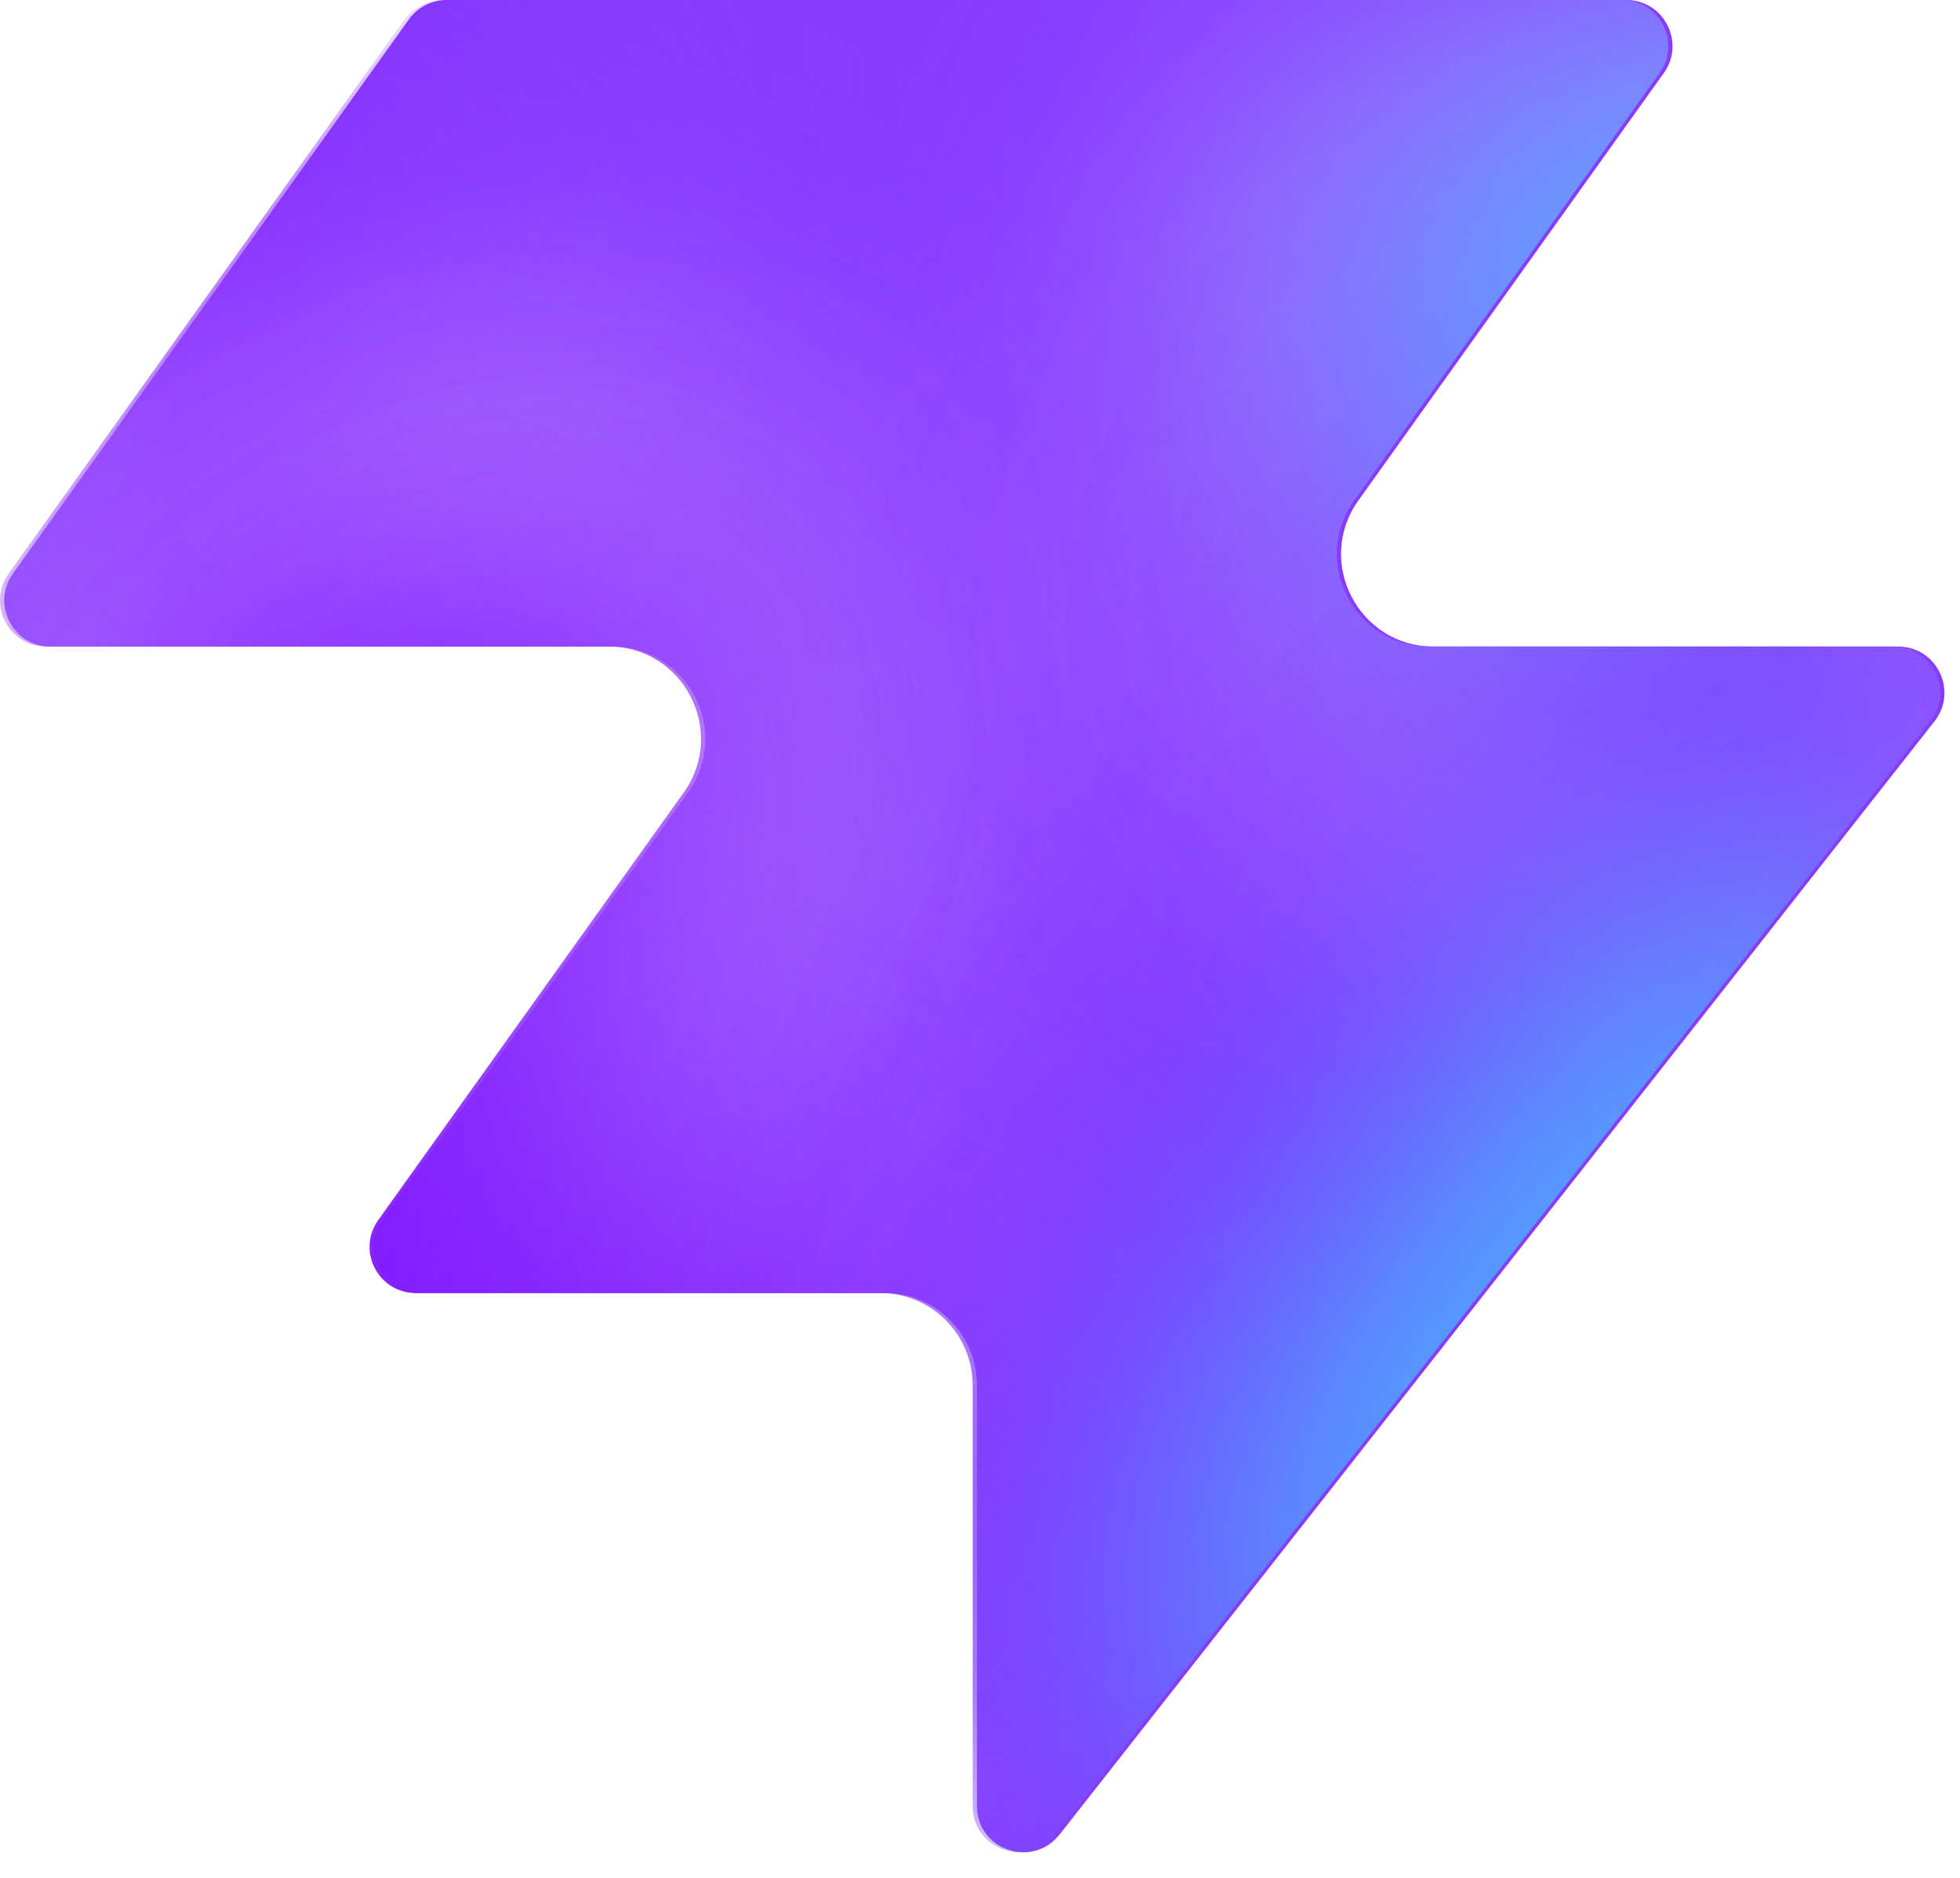
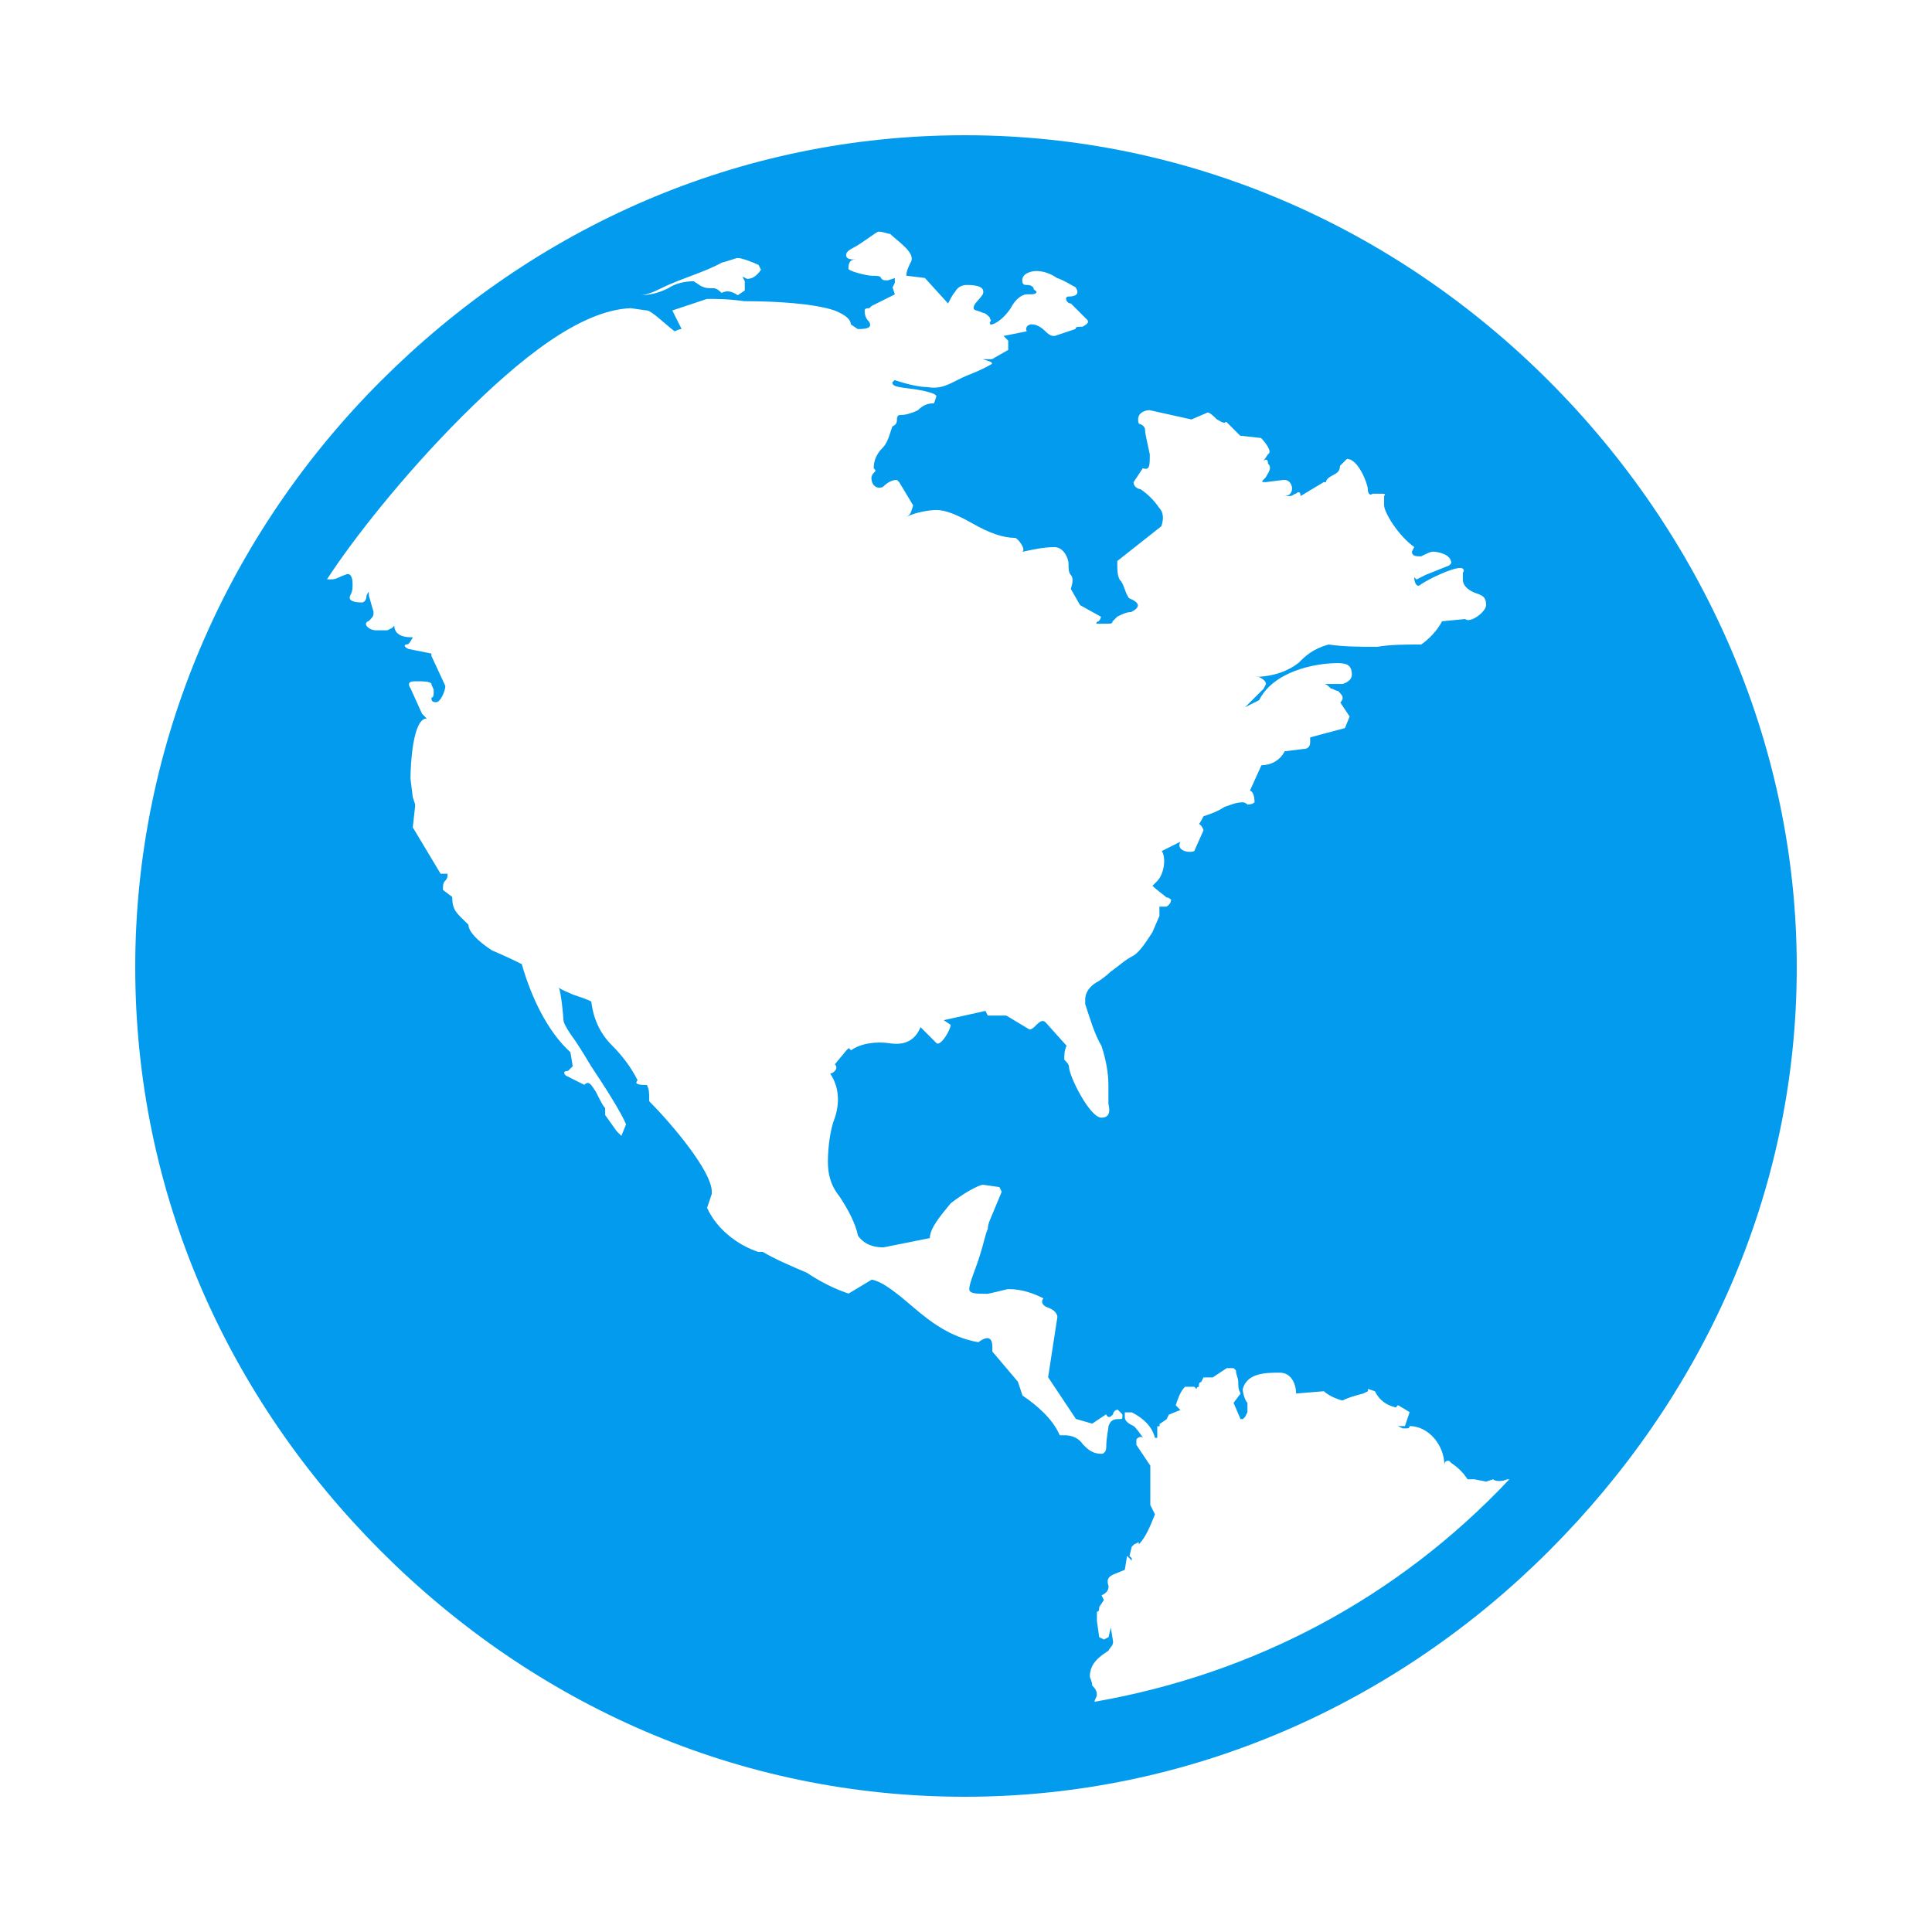
- <svg xmlns="http://www.w3.org/2000/svg" width="48" height="46" fill="none" viewBox="0 0 48 46">
-   <path fill="#863bff" d="M25.946 44.938c-.664.845-2.021.375-2.021-.698V33.937a2.26 2.26 0 0 0-2.262-2.262H10.287c-.92 0-1.456-1.04-.92-1.788l7.48-10.471c1.07-1.497 0-3.578-1.842-3.578H1.237c-.92 0-1.456-1.04-.92-1.788L10.013.474c.214-.297.556-.474.92-.474h28.894c.92 0 1.456 1.04.92 1.788l-7.48 10.471c-1.07 1.498 0 3.579 1.842 3.579h11.377c.943 0 1.473 1.088.89 1.83L25.947 44.94z" style="fill:#863bff;fill:color(display-p3 .525 .23 1);fill-opacity:1" />
-   <mask id="a" width="48" height="46" x="0" y="0" maskUnits="userSpaceOnUse" style="mask-type:alpha">
-     <path fill="#000" d="M25.842 44.938c-.664.844-2.021.375-2.021-.698V33.937a2.26 2.26 0 0 0-2.262-2.262H10.183c-.92 0-1.456-1.04-.92-1.788l7.48-10.471c1.07-1.498 0-3.579-1.842-3.579H1.133c-.92 0-1.456-1.04-.92-1.787L9.91.473c.214-.297.556-.474.92-.474h28.894c.92 0 1.456 1.04.92 1.788l-7.48 10.471c-1.07 1.498 0 3.578 1.842 3.578h11.377c.943 0 1.473 1.088.89 1.832L25.843 44.94z" style="fill:#000;fill-opacity:1" />
-   </mask>
-   <g mask="url(#a)">
-     <g filter="url(#b)">
-       <ellipse cx="5.508" cy="14.704" fill="#ede6ff" rx="5.508" ry="14.704" style="fill:#ede6ff;fill:color(display-p3 .927 .903 1);fill-opacity:1" transform="matrix(.00324 1 1 -.00324 -4.47 31.516)" />
-     </g>
-     <g filter="url(#c)">
-       <ellipse cx="10.399" cy="29.851" fill="#ede6ff" rx="10.399" ry="29.851" style="fill:#ede6ff;fill:color(display-p3 .927 .903 1);fill-opacity:1" transform="matrix(.00324 1 1 -.00324 -39.328 7.883)" />
-     </g>
-     <g filter="url(#d)">
-       <ellipse cx="5.508" cy="30.487" fill="#7e14ff" rx="5.508" ry="30.487" style="fill:#7e14ff;fill:color(display-p3 .492 .077 1);fill-opacity:1" transform="rotate(89.814 -25.913 -14.639)scale(1 -1)" />
-     </g>
-     <g filter="url(#e)">
-       <ellipse cx="5.508" cy="30.599" fill="#7e14ff" rx="5.508" ry="30.599" style="fill:#7e14ff;fill:color(display-p3 .492 .077 1);fill-opacity:1" transform="rotate(89.814 -32.644 -3.334)scale(1 -1)" />
-     </g>
-     <g filter="url(#f)">
-       <ellipse cx="5.508" cy="30.599" fill="#7e14ff" rx="5.508" ry="30.599" style="fill:#7e14ff;fill:color(display-p3 .492 .077 1);fill-opacity:1" transform="matrix(.00324 1 1 -.00324 -34.34 30.47)" />
-     </g>
-     <g filter="url(#g)">
-       <ellipse cx="14.072" cy="22.078" fill="#ede6ff" rx="14.072" ry="22.078" style="fill:#ede6ff;fill:color(display-p3 .927 .903 1);fill-opacity:1" transform="rotate(93.35 24.506 48.493)scale(-1 1)" />
-     </g>
-     <g filter="url(#h)">
-       <ellipse cx="3.47" cy="21.501" fill="#7e14ff" rx="3.47" ry="21.501" style="fill:#7e14ff;fill:color(display-p3 .492 .077 1);fill-opacity:1" transform="rotate(89.009 28.708 47.59)scale(-1 1)" />
-     </g>
-     <g filter="url(#i)">
-       <ellipse cx="3.47" cy="21.501" fill="#7e14ff" rx="3.47" ry="21.501" style="fill:#7e14ff;fill:color(display-p3 .492 .077 1);fill-opacity:1" transform="rotate(89.009 28.708 47.59)scale(-1 1)" />
-     </g>
-     <g filter="url(#j)">
-       <ellipse cx=".387" cy="8.972" fill="#7e14ff" rx="4.407" ry="29.108" style="fill:#7e14ff;fill:color(display-p3 .492 .077 1);fill-opacity:1" transform="rotate(39.51 .387 8.972)" />
-     </g>
-     <g filter="url(#k)">
-       <ellipse cx="47.523" cy="-6.092" fill="#7e14ff" rx="4.407" ry="29.108" style="fill:#7e14ff;fill:color(display-p3 .492 .077 1);fill-opacity:1" transform="rotate(37.892 47.523 -6.092)" />
-     </g>
-     <g filter="url(#l)">
-       <ellipse cx="41.412" cy="6.333" fill="#47bfff" rx="5.971" ry="9.665" style="fill:#47bfff;fill:color(display-p3 .28 .748 1);fill-opacity:1" transform="rotate(37.892 41.412 6.333)" />
-     </g>
-     <g filter="url(#m)">
-       <ellipse cx="-1.879" cy="38.332" fill="#7e14ff" rx="4.407" ry="29.108" style="fill:#7e14ff;fill:color(display-p3 .492 .077 1);fill-opacity:1" transform="rotate(37.892 -1.88 38.332)" />
-     </g>
-     <g filter="url(#n)">
-       <ellipse cx="-1.879" cy="38.332" fill="#7e14ff" rx="4.407" ry="29.108" style="fill:#7e14ff;fill:color(display-p3 .492 .077 1);fill-opacity:1" transform="rotate(37.892 -1.88 38.332)" />
-     </g>
-     <g filter="url(#o)">
-       <ellipse cx="35.651" cy="29.907" fill="#7e14ff" rx="4.407" ry="29.108" style="fill:#7e14ff;fill:color(display-p3 .492 .077 1);fill-opacity:1" transform="rotate(37.892 35.651 29.907)" />
-     </g>
-     <g filter="url(#p)">
-       <ellipse cx="38.418" cy="32.4" fill="#47bfff" rx="5.971" ry="15.297" style="fill:#47bfff;fill:color(display-p3 .28 .748 1);fill-opacity:1" transform="rotate(37.892 38.418 32.4)" />
-     </g>
-   </g>
-   <defs>
-     <filter id="b" width="60.045" height="41.654" x="-19.77" y="16.149" color-interpolation-filters="sRGB" filterUnits="userSpaceOnUse">
-       <feFlood flood-opacity="0" result="BackgroundImageFix" />
-       <feBlend in="SourceGraphic" in2="BackgroundImageFix" result="shape" />
-       <feGaussianBlur result="effect1_foregroundBlur_2002_17158" stdDeviation="7.659" />
-     </filter>
-     <filter id="c" width="90.34" height="51.437" x="-54.613" y="-7.533" color-interpolation-filters="sRGB" filterUnits="userSpaceOnUse">
-       <feFlood flood-opacity="0" result="BackgroundImageFix" />
-       <feBlend in="SourceGraphic" in2="BackgroundImageFix" result="shape" />
-       <feGaussianBlur result="effect1_foregroundBlur_2002_17158" stdDeviation="7.659" />
-     </filter>
-     <filter id="d" width="79.355" height="29.4" x="-49.64" y="2.03" color-interpolation-filters="sRGB" filterUnits="userSpaceOnUse">
-       <feFlood flood-opacity="0" result="BackgroundImageFix" />
-       <feBlend in="SourceGraphic" in2="BackgroundImageFix" result="shape" />
-       <feGaussianBlur result="effect1_foregroundBlur_2002_17158" stdDeviation="4.596" />
-     </filter>
-     <filter id="e" width="79.579" height="29.4" x="-45.045" y="20.029" color-interpolation-filters="sRGB" filterUnits="userSpaceOnUse">
-       <feFlood flood-opacity="0" result="BackgroundImageFix" />
-       <feBlend in="SourceGraphic" in2="BackgroundImageFix" result="shape" />
-       <feGaussianBlur result="effect1_foregroundBlur_2002_17158" stdDeviation="4.596" />
-     </filter>
-     <filter id="f" width="79.579" height="29.4" x="-43.513" y="21.178" color-interpolation-filters="sRGB" filterUnits="userSpaceOnUse">
-       <feFlood flood-opacity="0" result="BackgroundImageFix" />
-       <feBlend in="SourceGraphic" in2="BackgroundImageFix" result="shape" />
-       <feGaussianBlur result="effect1_foregroundBlur_2002_17158" stdDeviation="4.596" />
-     </filter>
-     <filter id="g" width="74.749" height="58.852" x="15.756" y="-17.901" color-interpolation-filters="sRGB" filterUnits="userSpaceOnUse">
-       <feFlood flood-opacity="0" result="BackgroundImageFix" />
-       <feBlend in="SourceGraphic" in2="BackgroundImageFix" result="shape" />
-       <feGaussianBlur result="effect1_foregroundBlur_2002_17158" stdDeviation="7.659" />
-     </filter>
-     <filter id="h" width="61.377" height="25.362" x="23.548" y="2.284" color-interpolation-filters="sRGB" filterUnits="userSpaceOnUse">
-       <feFlood flood-opacity="0" result="BackgroundImageFix" />
-       <feBlend in="SourceGraphic" in2="BackgroundImageFix" result="shape" />
-       <feGaussianBlur result="effect1_foregroundBlur_2002_17158" stdDeviation="4.596" />
-     </filter>
-     <filter id="i" width="61.377" height="25.362" x="23.548" y="2.284" color-interpolation-filters="sRGB" filterUnits="userSpaceOnUse">
-       <feFlood flood-opacity="0" result="BackgroundImageFix" />
-       <feBlend in="SourceGraphic" in2="BackgroundImageFix" result="shape" />
-       <feGaussianBlur result="effect1_foregroundBlur_2002_17158" stdDeviation="4.596" />
-     </filter>
-     <filter id="j" width="56.045" height="63.649" x="-27.636" y="-22.853" color-interpolation-filters="sRGB" filterUnits="userSpaceOnUse">
-       <feFlood flood-opacity="0" result="BackgroundImageFix" />
-       <feBlend in="SourceGraphic" in2="BackgroundImageFix" result="shape" />
-       <feGaussianBlur result="effect1_foregroundBlur_2002_17158" stdDeviation="4.596" />
-     </filter>
-     <filter id="k" width="54.814" height="64.646" x="20.116" y="-38.415" color-interpolation-filters="sRGB" filterUnits="userSpaceOnUse">
-       <feFlood flood-opacity="0" result="BackgroundImageFix" />
-       <feBlend in="SourceGraphic" in2="BackgroundImageFix" result="shape" />
-       <feGaussianBlur result="effect1_foregroundBlur_2002_17158" stdDeviation="4.596" />
-     </filter>
-     <filter id="l" width="33.541" height="35.313" x="24.641" y="-11.323" color-interpolation-filters="sRGB" filterUnits="userSpaceOnUse">
-       <feFlood flood-opacity="0" result="BackgroundImageFix" />
-       <feBlend in="SourceGraphic" in2="BackgroundImageFix" result="shape" />
-       <feGaussianBlur result="effect1_foregroundBlur_2002_17158" stdDeviation="4.596" />
-     </filter>
-     <filter id="m" width="54.814" height="64.646" x="-29.286" y="6.009" color-interpolation-filters="sRGB" filterUnits="userSpaceOnUse">
-       <feFlood flood-opacity="0" result="BackgroundImageFix" />
-       <feBlend in="SourceGraphic" in2="BackgroundImageFix" result="shape" />
-       <feGaussianBlur result="effect1_foregroundBlur_2002_17158" stdDeviation="4.596" />
-     </filter>
-     <filter id="n" width="54.814" height="64.646" x="-29.286" y="6.009" color-interpolation-filters="sRGB" filterUnits="userSpaceOnUse">
-       <feFlood flood-opacity="0" result="BackgroundImageFix" />
-       <feBlend in="SourceGraphic" in2="BackgroundImageFix" result="shape" />
-       <feGaussianBlur result="effect1_foregroundBlur_2002_17158" stdDeviation="4.596" />
-     </filter>
-     <filter id="o" width="54.814" height="64.646" x="8.244" y="-2.416" color-interpolation-filters="sRGB" filterUnits="userSpaceOnUse">
-       <feFlood flood-opacity="0" result="BackgroundImageFix" />
-       <feBlend in="SourceGraphic" in2="BackgroundImageFix" result="shape" />
-       <feGaussianBlur result="effect1_foregroundBlur_2002_17158" stdDeviation="4.596" />
-     </filter>
-     <filter id="p" width="39.409" height="43.623" x="18.713" y="10.588" color-interpolation-filters="sRGB" filterUnits="userSpaceOnUse">
-       <feFlood flood-opacity="0" result="BackgroundImageFix" />
-       <feBlend in="SourceGraphic" in2="BackgroundImageFix" result="shape" />
-       <feGaussianBlur result="effect1_foregroundBlur_2002_17158" stdDeviation="4.596" />
-     </filter>
-   </defs>
+ <svg xmlns="http://www.w3.org/2000/svg" width="500" height="500" viewBox="0 0 500 500" fill="none">
+   <path d="M400.827 98.578C440.417 138.168 465 192.131 465 250.297C465 309.078 440.417 361.851 400.827 401.422C361.237 440.993 307.869 465 249.703 465C190.922 465 138.149 441.012 98.578 401.422C59.007 361.832 35 309.059 35 250.297C35 192.131 58.988 138.149 98.578 98.578C138.168 59.007 190.941 35 249.703 35C307.869 35 361.257 58.988 400.827 98.578ZM274.285 371.447H275.494C277.298 371.447 279.102 372.042 280.292 373.845C281.501 375.054 282.691 376.244 285.09 376.244C285.685 376.244 286.299 375.649 286.299 374.44C286.299 372.042 286.894 369.643 286.894 369.048C287.489 367.244 288.697 367.244 289.887 367.244C290.482 367.244 290.482 367.244 290.482 366.035L289.273 364.826C288.678 364.826 288.064 365.421 288.064 366.035C287.469 366.63 286.855 367.244 286.26 366.035L282.653 368.434L278.45 367.225L271.253 356.421L273.652 340.819C273.652 340.224 273.057 339.015 271.253 338.42C269.45 337.825 269.45 336.616 270.044 336.021C267.646 334.812 264.652 333.622 261.044 333.622C260.449 333.622 258.645 334.217 255.652 334.831C252.658 334.831 250.854 334.831 250.854 333.622C250.854 331.818 252.658 328.23 253.848 324.027C254.443 322.223 255.057 319.229 255.652 318.02C255.652 316.811 256.246 315.622 256.246 315.622L259.24 308.425L258.645 307.216L254.443 306.621C253.234 306.621 249.05 309.02 246.037 311.419C243.043 315.027 240.645 318.02 240.645 320.419L228.651 322.818C226.252 322.818 223.853 322.223 222.049 319.824C221.454 316.831 219.65 313.223 217.252 309.634C214.853 306.641 214.258 303.628 214.258 300.634C214.258 297.026 214.853 292.229 216.062 289.235C217.271 285.627 217.271 281.444 214.853 277.836C215.448 277.836 217.252 276.627 216.062 275.437L219.055 271.829L219.65 271.234L220.245 271.829C222.644 270.025 226.847 269.43 230.435 270.025C234.638 270.62 237.037 268.816 238.227 265.823L242.429 270.025C243.638 270.62 246.037 266.417 246.037 265.228L244.233 264.019L255.037 261.62L255.632 262.829H260.43L266.437 266.437C267.032 266.437 267.646 265.842 268.241 265.228C269.45 264.019 270.044 264.019 270.639 264.633L276.032 270.639C275.437 271.848 275.437 273.038 275.437 274.247C276.032 274.842 276.646 275.456 276.646 276.051C276.646 278.45 282.038 289.254 285.051 289.254C286.855 289.254 287.45 288.045 286.855 285.646V280.849C286.855 277.855 286.26 274.247 285.051 270.659C283.247 267.665 282.058 263.462 280.849 259.854V258.645C280.849 256.841 282.058 255.037 284.456 253.848C286.26 252.639 287.45 251.449 287.45 251.449C289.254 250.24 291.058 248.455 293.457 247.246C295.261 246.037 297.065 243.043 298.254 241.24L300.058 237.037V234.638H301.862C301.862 234.638 303.071 234.043 303.071 232.834C303.071 232.834 302.476 232.239 301.862 232.239C301.267 231.644 299.463 230.435 298.254 229.246L299.463 228.037C301.267 226.233 301.862 222.03 300.672 220.245L305.47 217.846C304.261 220.245 307.869 220.84 309.078 220.245L311.477 214.853C310.268 211.859 309.673 214.853 311.477 211.245C313.28 210.65 315.084 210.036 316.869 208.846C318.673 208.251 319.863 207.637 321.667 207.637C322.262 207.637 322.876 208.232 322.876 208.232C324.085 208.232 324.68 207.637 324.68 207.637C324.68 205.833 324.085 204.643 323.471 204.643L326.464 198.042C328.863 198.042 331.262 196.833 332.471 194.434L337.268 193.839C338.477 193.839 339.072 193.244 339.072 192.035V190.826L348.073 188.427L349.282 185.434L346.883 181.826C346.883 181.826 347.478 181.231 347.478 180.617C347.478 180.003 346.883 179.408 346.269 178.813C345.674 178.813 345.06 178.218 344.465 178.218C343.87 177.623 343.256 177.009 342.661 177.009H347.459C347.459 177.009 349.857 176.414 349.857 174.61C349.857 172.212 348.648 171.617 346.25 171.617C339.648 171.617 329.458 174.015 325.85 181.212L322.242 183.016L327.04 178.218L327.635 177.009C327.635 176.414 327.04 175.8 325.831 175.205H324.027C330.034 175.205 333.622 173.401 336.021 171.597C337.825 169.794 339.629 167.99 343.812 166.8C348.015 167.395 352.218 167.395 356.401 167.395C360.009 166.8 363.598 166.8 367.8 166.8C369.604 165.591 372.003 163.192 373.193 160.793L379.2 160.198C380.409 161.407 384.592 158.394 384.592 156.591C384.592 154.787 383.997 154.192 382.193 153.597C380.389 153.002 378.585 151.793 378.585 149.989V148.185C379.18 147.59 378.585 146.976 377.991 146.976C375.592 146.976 369.585 149.97 367.8 151.179C366.591 152.388 365.997 150.584 365.997 149.375L366.591 149.97L368.99 148.761L374.997 146.362L375.592 145.767C375.592 143.368 371.984 142.773 370.794 142.773C370.199 142.773 368.99 143.368 367.8 143.982C366.591 143.982 365.402 143.982 365.402 142.773L365.997 141.564C361.794 138.571 358.205 132.564 358.205 130.76V128.361C358.8 127.767 358.205 127.767 356.996 127.767H355.192C354.597 128.361 353.983 127.767 353.983 126.558C353.983 125.349 351.585 118.766 348.591 118.766L346.787 120.57C346.787 121.779 346.192 122.374 344.983 122.969C343.774 123.564 343.179 124.178 343.179 124.773H342.584L336.578 128.381C336.578 127.172 335.983 127.172 335.369 127.786C334.774 127.786 334.774 128.381 333.565 128.381H332.356C335.349 128.381 334.755 124.178 332.356 124.178L327.558 124.773C326.349 124.773 326.349 124.773 327.558 123.564C328.153 122.355 329.362 121.165 328.153 119.956C328.153 118.747 327.558 118.747 326.944 119.361L328.153 117.557C329.362 116.962 327.558 114.564 326.349 113.355L320.957 112.76L317.349 109.152C316.754 109.747 316.14 109.152 314.95 108.557C314.355 107.962 313.146 106.753 312.551 106.753L308.349 108.557L297.544 106.158C296.335 106.158 294.551 106.753 294.551 108.557C294.551 109.152 294.551 109.766 295.145 109.766C296.354 110.361 296.354 110.975 296.354 111.57C296.354 112.165 296.949 114.564 297.563 117.576C297.563 120.57 297.563 121.779 295.76 121.184L293.361 124.792C293.361 126.001 294.57 126.596 295.165 126.596C296.969 127.805 298.772 129.59 299.962 131.394C301.171 132.603 301.171 134.387 300.557 136.191L289.158 145.191V145.786C289.158 147.59 289.158 148.78 289.753 149.989C290.962 151.198 290.962 152.983 292.152 154.787C295.145 155.996 295.145 157.185 292.747 158.394C291.538 158.394 290.348 158.989 289.139 159.603L287.93 160.812C287.93 161.407 287.335 161.407 286.721 161.407H283.727C283.727 161.407 283.727 160.812 284.322 160.812C284.322 160.812 284.917 160.218 284.917 159.603L279.524 156.61L277.126 152.407C277.721 150.603 277.721 149.413 277.126 148.799C276.531 148.185 276.531 146.995 276.531 145.806C276.531 144.616 275.322 141.603 272.923 141.603C269.929 141.603 267.53 142.198 264.518 142.812C265.727 142.217 263.309 139.204 262.714 139.204C259.72 139.204 256.112 137.995 251.909 135.596C247.707 133.197 244.713 131.988 242.314 131.988C240.51 131.988 236.922 132.583 234.523 133.792C235.732 133.197 235.732 132.583 236.327 130.799L232.719 124.792L232.124 124.197C230.915 124.197 229.725 124.792 228.516 126.001C227.307 126.596 225.523 126.001 225.523 123.602C225.523 123.007 226.118 122.393 226.118 122.393C226.712 121.798 226.712 121.798 226.118 121.184C226.118 119.38 226.712 117.576 228.516 115.792C229.725 114.583 230.32 112.184 230.915 110.399C232.124 109.804 232.124 109.19 232.124 108.595C232.124 107.386 232.719 107.386 233.333 107.386C234.542 107.386 236.327 106.791 237.536 106.177C238.745 104.968 239.935 104.373 241.739 104.373L242.333 102.57C242.333 101.975 240.53 101.361 236.941 100.766C232.738 100.171 230.934 100.171 230.934 98.962L231.529 98.367C235.137 99.576 238.131 100.171 239.935 100.171C243.542 100.766 245.327 99.576 248.935 97.772C250.144 97.177 253.733 95.968 256.726 94.164C256.726 93.569 256.131 93.569 254.327 92.955H256.726L260.929 90.556V88.157L259.72 86.948L265.727 85.74C265.132 84.531 266.321 83.936 266.936 83.936C268.145 83.936 269.334 84.531 270.543 85.74C271.752 86.948 272.347 86.948 272.942 86.948L278.335 85.145C278.335 84.55 278.93 84.55 280.139 84.55C281.348 83.955 281.942 83.341 281.348 82.746L277.145 78.543C275.936 78.543 275.341 76.739 276.55 76.739C278.354 76.739 279.544 76.144 278.354 74.34C277.145 73.746 275.36 72.537 273.556 71.942C271.752 70.733 269.948 70.138 268.164 70.138C266.955 70.138 264.556 70.733 264.556 72.537C264.556 73.746 265.151 73.746 265.765 73.746C266.974 73.746 267.569 74.34 267.569 74.954C268.778 75.549 268.164 76.163 266.974 76.163H265.765C264.556 76.163 262.771 77.373 261.562 79.771C260.353 81.575 258.569 83.379 256.765 83.974C256.17 83.974 256.17 83.974 256.17 83.379C256.765 82.784 256.17 82.784 256.17 82.17C255.575 81.575 254.961 80.961 254.366 80.961C253.157 80.366 251.967 80.366 251.967 79.752C251.967 78.543 253.176 77.948 254.366 76.144C254.961 74.34 253.157 73.746 250.163 73.746C248.954 73.746 247.764 74.34 247.169 75.549C246.575 76.144 245.96 77.353 245.366 78.543L239.359 71.942L234.561 71.347C234.561 70.138 235.156 68.948 235.77 67.739C236.979 65.34 232.162 62.346 230.378 60.542C229.783 60.542 228.574 59.948 227.384 59.948C226.789 59.948 223.181 62.941 220.783 64.15C219.574 64.745 218.979 65.359 218.979 65.954C218.979 67.163 220.188 67.163 221.972 67.163H221.377C220.168 67.163 219.574 67.758 219.574 69.562C219.574 70.157 224.371 71.366 225.58 71.366C226.789 71.366 227.979 71.366 227.979 71.961C228.574 72.556 228.574 72.556 229.783 72.556L231.587 71.961V73.17L230.992 74.379L231.587 76.183L225.58 79.176L224.985 79.771C224.39 79.771 223.776 79.771 223.776 80.366C223.776 80.961 223.776 82.17 224.985 83.36C225.58 84.569 224.985 85.164 221.992 85.164L220.188 83.955C220.188 82.746 218.979 81.556 215.985 80.347C210.592 78.543 200.997 77.948 192.592 77.948C188.389 77.353 185.395 77.353 182.997 77.353L173.996 80.347L176.395 85.145C175.8 85.145 174.591 85.74 174.591 85.74C172.192 83.936 168.585 80.347 167.395 80.347L163.192 79.752C149.989 80.347 134.406 92.955 119.419 107.943C104.431 122.931 91.228 139.722 84.626 149.932H85.835C87.044 149.932 87.639 149.337 89.443 148.722C90.652 148.128 91.247 149.317 91.247 151.121C91.247 152.33 91.247 152.925 90.652 154.115C90.057 155.305 91.247 155.919 93.646 155.919C94.241 155.919 94.855 155.324 94.855 154.115C95.45 152.906 95.45 152.906 95.45 154.115L96.659 158.318V158.913C96.659 159.508 96.064 160.122 95.45 160.717C93.646 161.311 95.45 163.115 97.254 163.115H100.247L101.456 162.52L102.051 161.926C102.051 164.324 104.45 164.919 106.254 164.919H106.849C106.849 164.919 106.254 166.128 105.64 166.723C104.431 166.723 104.431 167.318 105.64 167.932L111.647 169.141V169.736L115.254 177.527C115.254 178.736 114.045 181.73 112.856 181.73C111.666 181.73 111.647 181.135 111.647 180.521C112.241 180.521 112.241 179.926 112.241 178.717C112.241 178.122 111.647 177.508 111.647 176.913C111.052 176.318 109.843 176.318 107.444 176.318C106.849 176.318 105.045 176.318 106.235 178.122L109.229 184.724L110.438 185.933C106.83 185.933 106.235 197.927 106.235 201.535L106.83 206.332L107.425 208.136V208.731L106.83 214.123L114.026 226.118H115.83C115.83 226.712 115.83 227.326 115.235 227.921C114.64 228.516 114.64 229.13 114.64 230.32L117.039 232.124C117.039 235.732 118.248 236.327 121.242 239.321C121.242 241.124 123.641 243.523 127.248 245.922C131.451 247.726 133.85 248.916 135.04 249.53C137.439 257.935 141.641 266.916 147.629 272.328L148.224 275.936L147.015 277.145C145.806 277.145 145.806 277.74 146.42 278.354L151.217 280.753C152.426 279.544 153.021 280.753 154.211 282.557C155.42 284.955 156.015 286.164 156.61 286.759V288.563L159.603 292.766L160.812 293.975L162.021 290.981C160.812 287.987 156.629 281.386 153.021 275.993C151.217 273 149.413 269.987 147.629 267.588C146.42 265.784 145.825 264.594 145.825 263.98C145.825 263.366 145.23 256.784 144.616 255.575C145.211 256.17 147.015 256.784 148.224 257.379C150.027 257.974 151.831 258.588 153.021 259.183C153.616 263.98 155.42 267.588 158.414 270.582C160.812 272.981 163.211 275.974 165.015 279.582C163.806 280.791 166.224 280.791 167.414 280.791C168.009 282 168.009 282.595 168.009 284.994C173.401 290.386 184.206 302.994 184.206 308.387V308.982L182.997 312.59C185.395 317.982 190.788 322.185 196.2 323.989H197.409C200.402 325.793 204.605 327.597 208.808 329.381C212.416 331.78 216.004 333.584 219.612 334.774L225.619 331.166C228.612 331.761 232.22 334.774 236.423 338.362C240.625 341.951 246.018 346.154 253.214 347.363C255.613 345.559 256.822 346.154 256.822 348.572V349.781L263.424 357.572L264.633 361.18C268.24 363.579 272.424 367.186 274.228 371.37L274.285 371.447ZM196.929 69.792L196.334 68.583C195.125 67.988 192.131 66.779 190.941 66.779C190.347 66.779 189.138 67.374 186.739 67.988C182.536 70.387 175.935 72.191 171.137 74.59C168.738 75.799 166.934 76.394 165.744 76.394C168.143 76.394 170.542 75.799 172.941 74.59C174.745 73.381 177.144 72.786 179.542 72.786L181.346 73.995C182.555 74.59 183.15 74.59 184.34 74.59C184.935 74.59 185.549 74.59 186.739 75.799C187.948 75.204 189.138 75.204 190.941 76.394L192.745 75.185V72.786L192.15 71.577L193.359 72.172C194.568 72.172 195.758 71.577 196.967 69.773L196.929 69.792ZM287.469 421.207L288.064 424.815C288.064 426.024 287.469 426.024 286.855 427.214C285.051 428.423 282.058 430.208 282.058 433.816C282.058 434.41 282.653 435.025 282.653 436.214C283.247 436.809 283.862 437.423 283.862 438.613C283.862 439.208 283.267 439.822 283.267 440.417C324.641 433.221 361.832 413.435 390.618 382.846H390.023C388.814 383.441 387.029 383.441 386.415 382.846L384.611 383.441L381.618 382.846H379.814C378.605 381.042 377.415 379.852 375.611 378.643L375.016 378.048C374.421 378.048 373.807 378.048 373.807 379.257C373.807 373.865 369.604 369.067 364.807 369.067C364.807 369.662 364.212 369.662 364.212 369.662H363.003L361.794 369.067H363.598L364.807 365.459L361.813 363.655L361.218 364.25C358.819 363.655 357.015 362.446 355.826 360.048L354.022 359.453V360.048L352.813 360.642C350.414 361.237 348.61 361.851 347.42 362.446C345.021 361.851 343.218 360.642 342.623 360.048L335.426 360.642C335.426 358.244 334.217 355.25 331.223 355.25C327.616 355.25 322.818 355.25 321.628 359.453C321.628 360.662 322.223 362.446 322.837 363.06V365.459L322.242 366.668L321.647 367.263H321.053L319.249 363.06L321.053 360.662C320.458 359.453 320.458 358.858 320.458 357.668C320.458 356.478 319.863 355.864 319.863 354.674L319.268 354.079H317.464L313.856 356.478H311.457L310.862 357.687C310.268 357.687 310.268 358.282 310.268 358.896C310.268 358.896 309.673 358.896 309.673 359.491L309.078 358.896H306.679C305.47 360.105 304.875 361.89 304.28 363.694L305.489 364.903L302.495 366.112L301.901 367.321L300.097 368.53V369.125H299.502V372.118H298.907C298.312 369.719 296.508 367.321 292.9 365.517H291.096V366.726C291.096 367.935 292.305 368.53 293.495 369.125C294.704 370.334 295.299 371.523 295.894 372.118C295.299 371.523 294.09 372.118 294.09 372.713V373.922L297.698 379.315V389.505L298.907 391.904C297.698 394.897 296.508 397.91 294.704 399.695V399.1L293.495 399.695L292.9 400.29L292.305 402.689L292.9 403.284V403.878L291.691 402.669L291.096 406.277L288.103 407.486C286.894 408.081 286.299 408.695 286.894 410.48C286.894 411.689 286.299 412.284 285.09 412.879L285.685 414.088L284.476 415.892C284.476 416.487 284.476 417.101 283.881 417.101V419.499L284.476 423.702L285.685 424.297L286.894 423.702L287.469 421.207Z" fill="#029BED" />
</svg>
